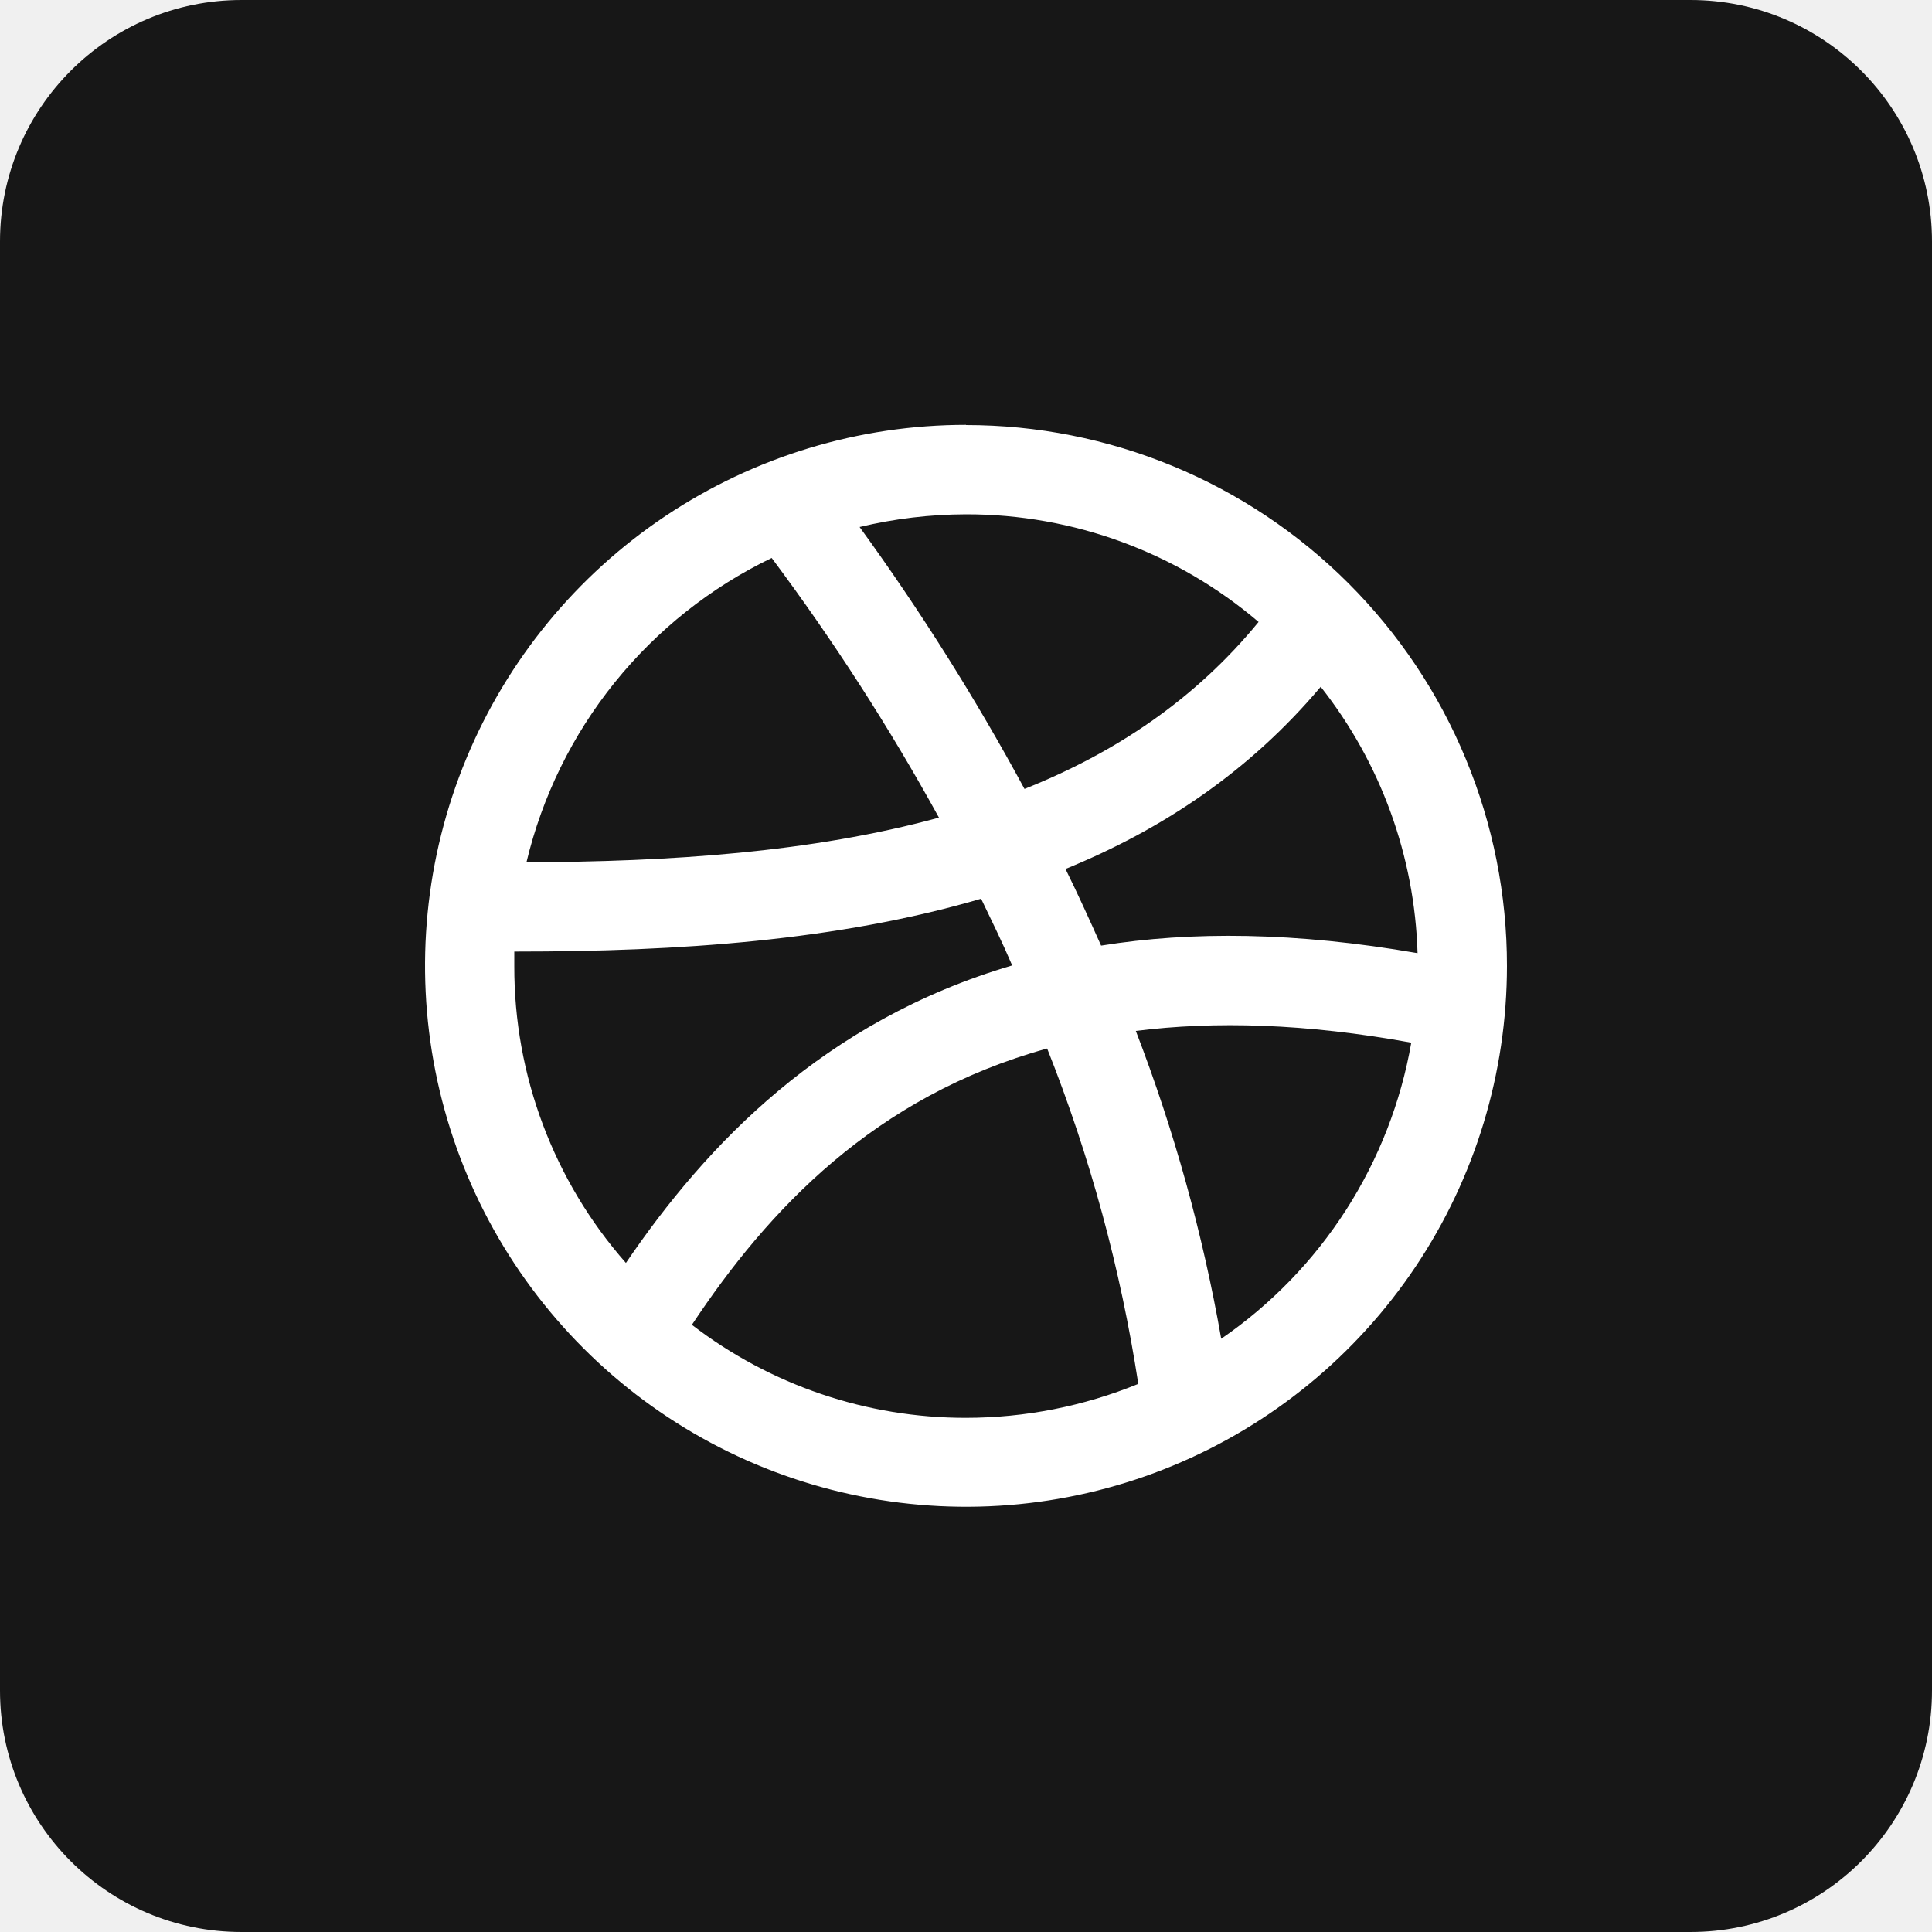
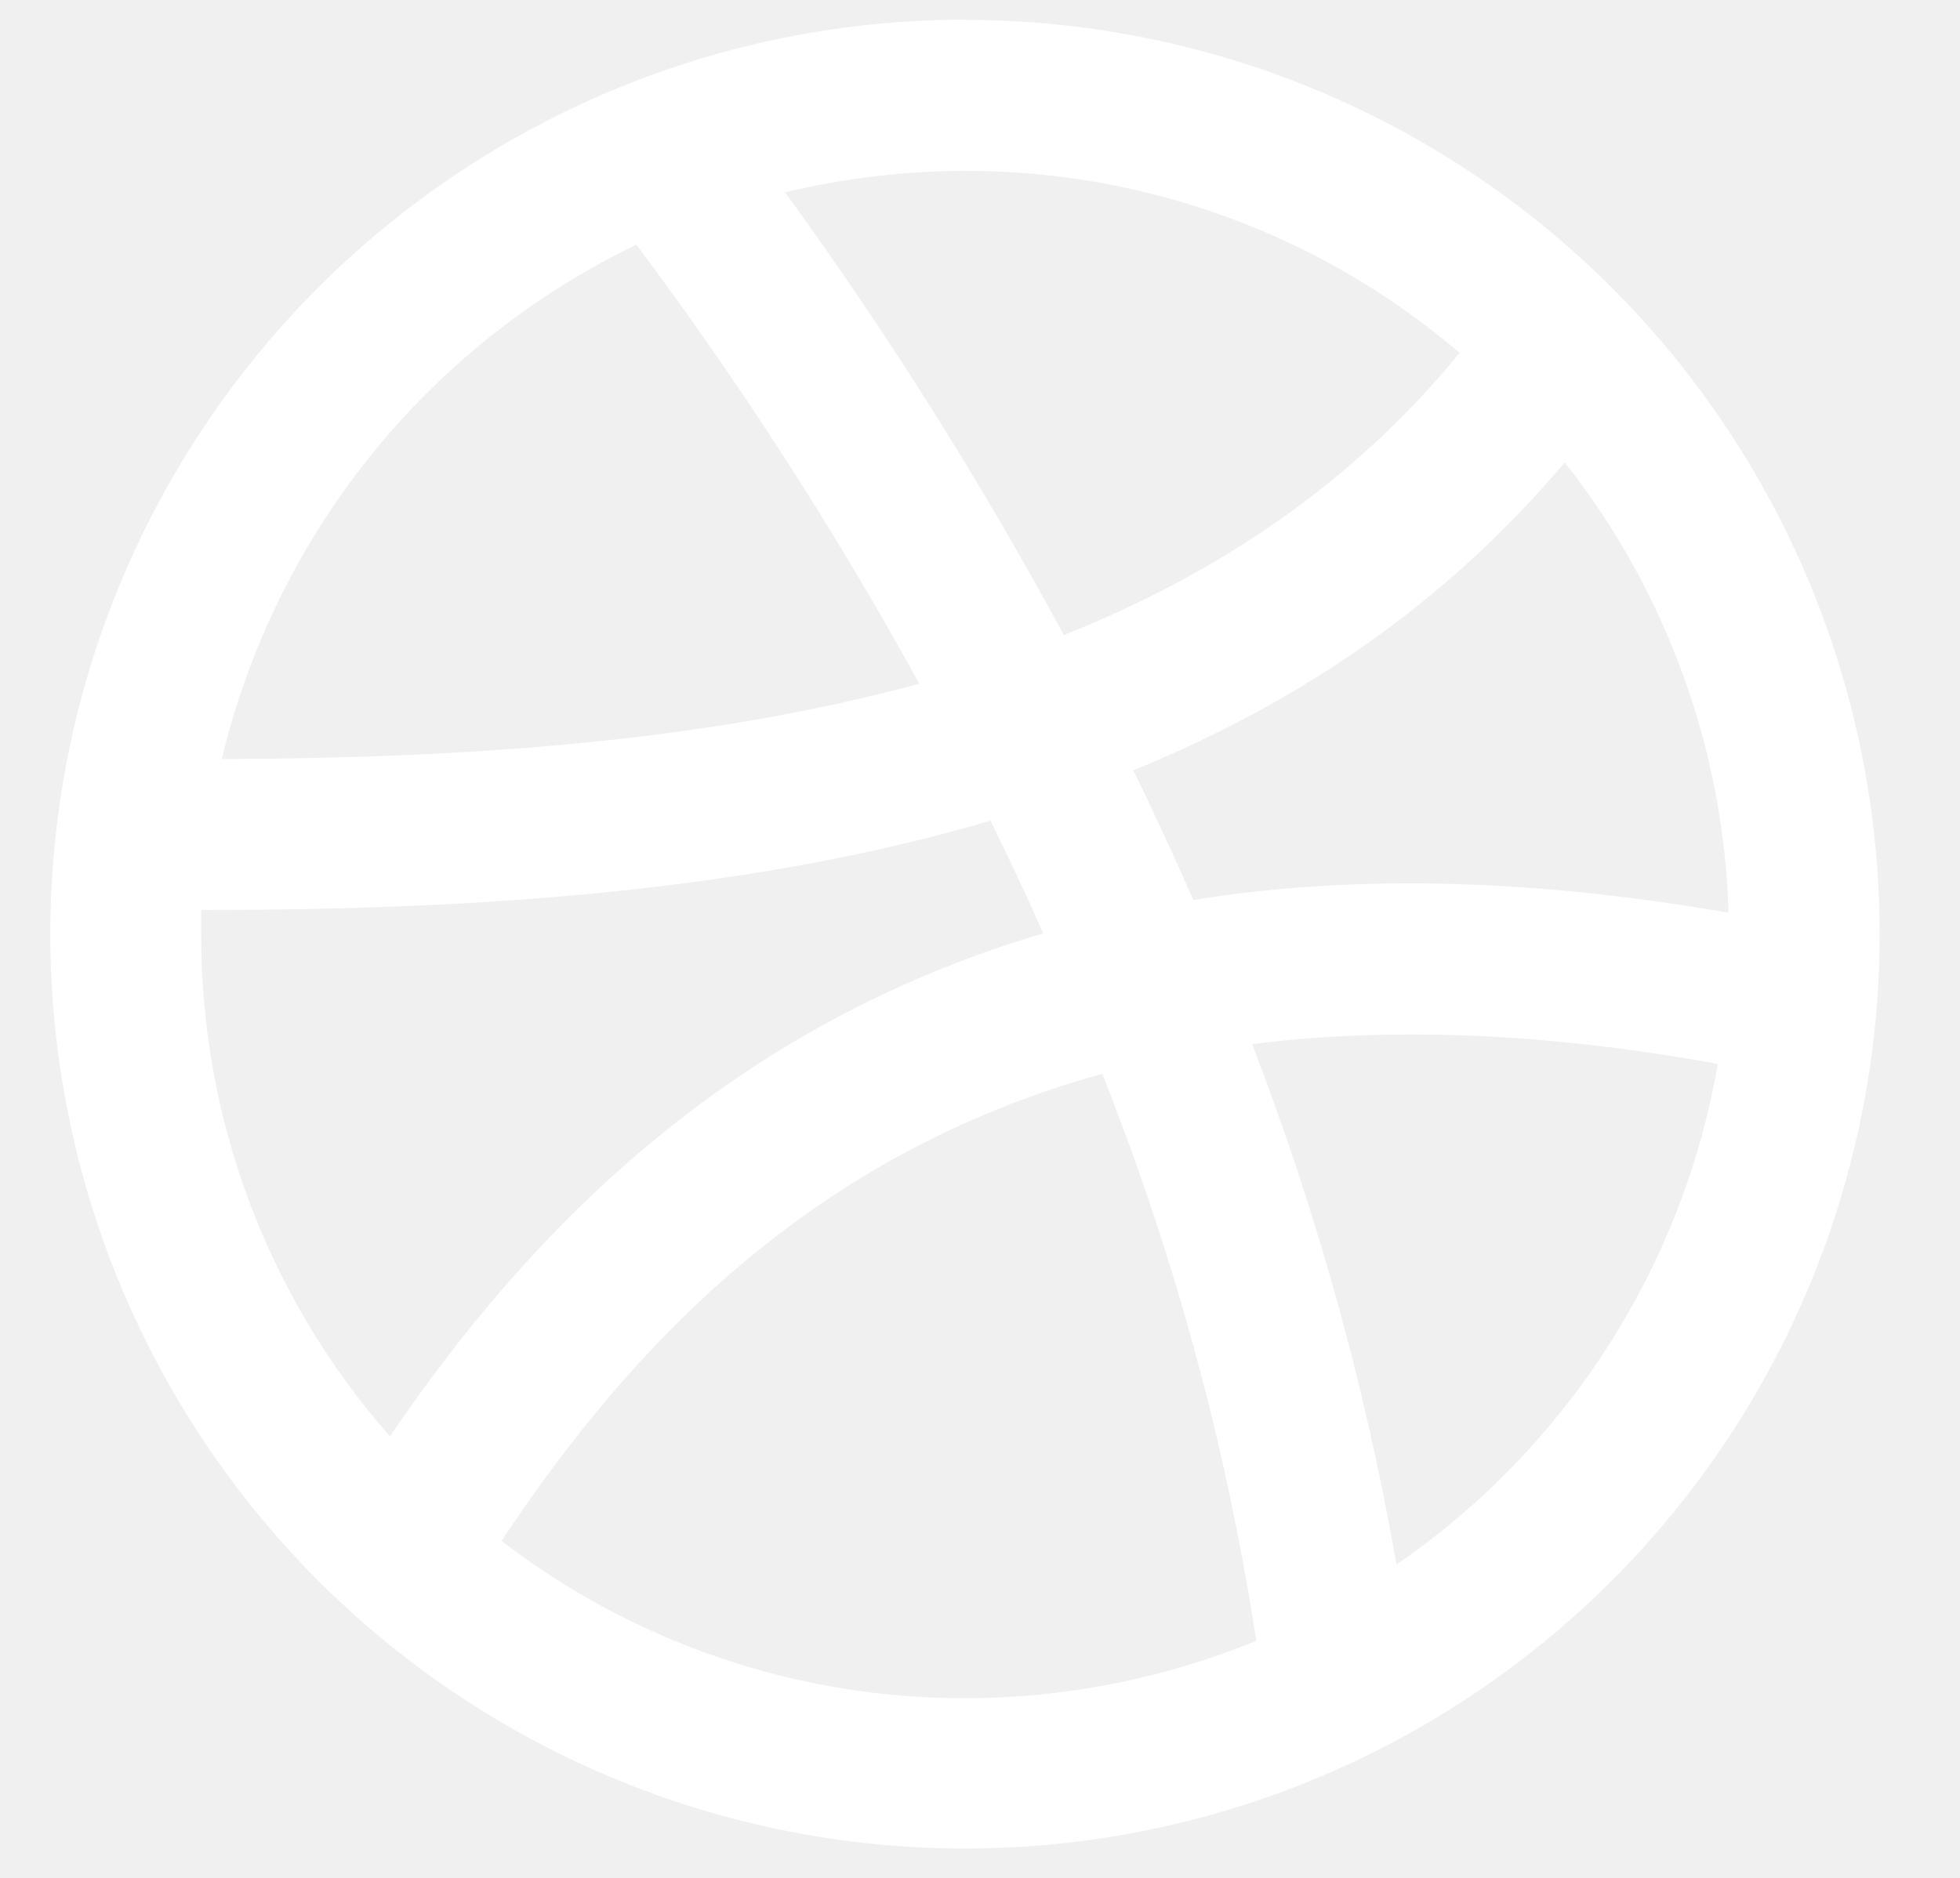
- <svg xmlns="http://www.w3.org/2000/svg" width="40" height="40" viewBox="0 0 40 40" fill="none">
-   <path d="M35 0H5C2.239 0 0 2.239 0 5V35C0 37.761 2.239 40 5 40H35C37.761 40 40 37.761 40 35V5C40 2.239 37.761 0 35 0Z" fill="#171717" />
-   <path d="M25.284 27.718C24.902 25.541 24.31 23.406 23.516 21.344C25.148 21.139 27.031 21.188 29.219 21.587C29.004 22.819 28.545 23.996 27.87 25.049C27.194 26.102 26.315 27.009 25.284 27.718ZM14.325 27.429C15.903 25.049 18.107 22.697 21.68 21.708C22.569 23.944 23.202 26.274 23.567 28.652C22.435 29.115 21.224 29.354 20.001 29.355C17.948 29.358 15.952 28.68 14.325 27.429ZM10.648 20V19.701H10.703C14.035 19.701 17.35 19.477 20.313 18.607C20.528 19.055 20.753 19.512 20.956 19.988C17.055 21.137 14.62 23.703 12.959 26.148C11.464 24.449 10.642 22.263 10.648 20ZM15.977 11.552C17.254 13.262 18.412 15.058 19.44 16.928C16.808 17.648 13.868 17.843 10.9 17.852C11.225 16.491 11.849 15.219 12.727 14.13C13.606 13.04 14.716 12.159 15.977 11.552ZM26.055 12.88C24.739 14.486 23.086 15.587 21.211 16.334C20.194 14.453 19.053 12.641 17.797 10.911C18.519 10.738 19.258 10.65 20 10.648C22.221 10.645 24.37 11.436 26.059 12.878L26.055 12.88ZM27.344 14.219C28.587 15.794 29.29 17.728 29.349 19.734C26.829 19.296 24.662 19.277 22.797 19.578C22.555 19.037 22.313 18.503 22.06 17.991C24.069 17.172 25.871 15.968 27.344 14.219ZM20 8.796C17.785 8.796 15.62 9.453 13.778 10.683C11.936 11.914 10.501 13.663 9.653 15.709C8.805 17.755 8.583 20.007 9.015 22.18C9.447 24.352 10.513 26.348 12.079 27.914C13.645 29.481 15.64 30.548 17.813 30.98C19.985 31.413 22.237 31.192 24.283 30.345C26.33 29.498 28.079 28.063 29.311 26.221C30.542 24.38 31.199 22.215 31.2 20C31.201 18.529 30.911 17.073 30.348 15.713C29.786 14.354 28.961 13.12 27.921 12.079C26.881 11.039 25.646 10.214 24.287 9.652C22.928 9.089 21.471 8.8 20 8.8V8.796Z" fill="white" />
+ <svg xmlns="http://www.w3.org/2000/svg" width="24" height="23" viewBox="0 0 24 23" fill="none">
+   <path d="M17.1 19.162C16.719 16.985 16.127 14.851 15.332 12.788C16.965 12.584 18.848 12.632 21.035 13.031C20.82 14.264 20.362 15.441 19.686 16.494C19.01 17.547 18.131 18.454 17.1 19.162ZM6.141 18.873C7.719 16.494 9.923 14.141 13.497 13.152C14.385 15.389 15.018 17.718 15.383 20.097C14.251 20.56 13.04 20.799 11.817 20.8C9.764 20.802 7.769 20.125 6.141 18.873ZM2.464 11.444V11.145H2.519C5.851 11.145 9.166 10.921 12.129 10.052C12.345 10.499 12.569 10.957 12.773 11.433C8.872 12.582 6.436 15.148 4.775 17.592C3.28 15.894 2.458 13.707 2.464 11.444ZM7.793 2.997C9.071 4.706 10.228 6.502 11.256 8.373C8.624 9.092 5.684 9.287 2.716 9.297C3.041 7.936 3.666 6.664 4.544 5.574C5.422 4.484 6.532 3.604 7.793 2.997ZM17.871 4.325C16.555 5.93 14.902 7.031 13.027 7.778C12.01 5.897 10.87 4.086 9.613 2.355C10.335 2.183 11.074 2.094 11.816 2.093C14.037 2.089 16.186 2.88 17.875 4.323L17.871 4.325ZM19.16 5.663C20.403 7.239 21.106 9.173 21.166 11.179C18.645 10.741 16.478 10.721 14.613 11.023C14.372 10.481 14.129 9.948 13.877 9.435C15.885 8.616 17.687 7.412 19.16 5.663ZM11.816 0.241C9.601 0.241 7.436 0.897 5.594 2.128C3.753 3.358 2.317 5.107 1.469 7.154C0.621 9.2 0.399 11.452 0.831 13.624C1.263 15.797 2.329 17.792 3.895 19.359C5.461 20.925 7.457 21.992 9.629 22.425C11.801 22.858 14.053 22.636 16.1 21.789C18.146 20.942 19.896 19.507 21.127 17.666C22.358 15.825 23.016 13.659 23.016 11.444C23.017 9.974 22.727 8.517 22.165 7.158C21.602 5.799 20.777 4.564 19.737 3.524C18.697 2.484 17.462 1.659 16.103 1.096C14.744 0.533 13.287 0.244 11.816 0.244V0.241Z" fill="white" />
</svg>
